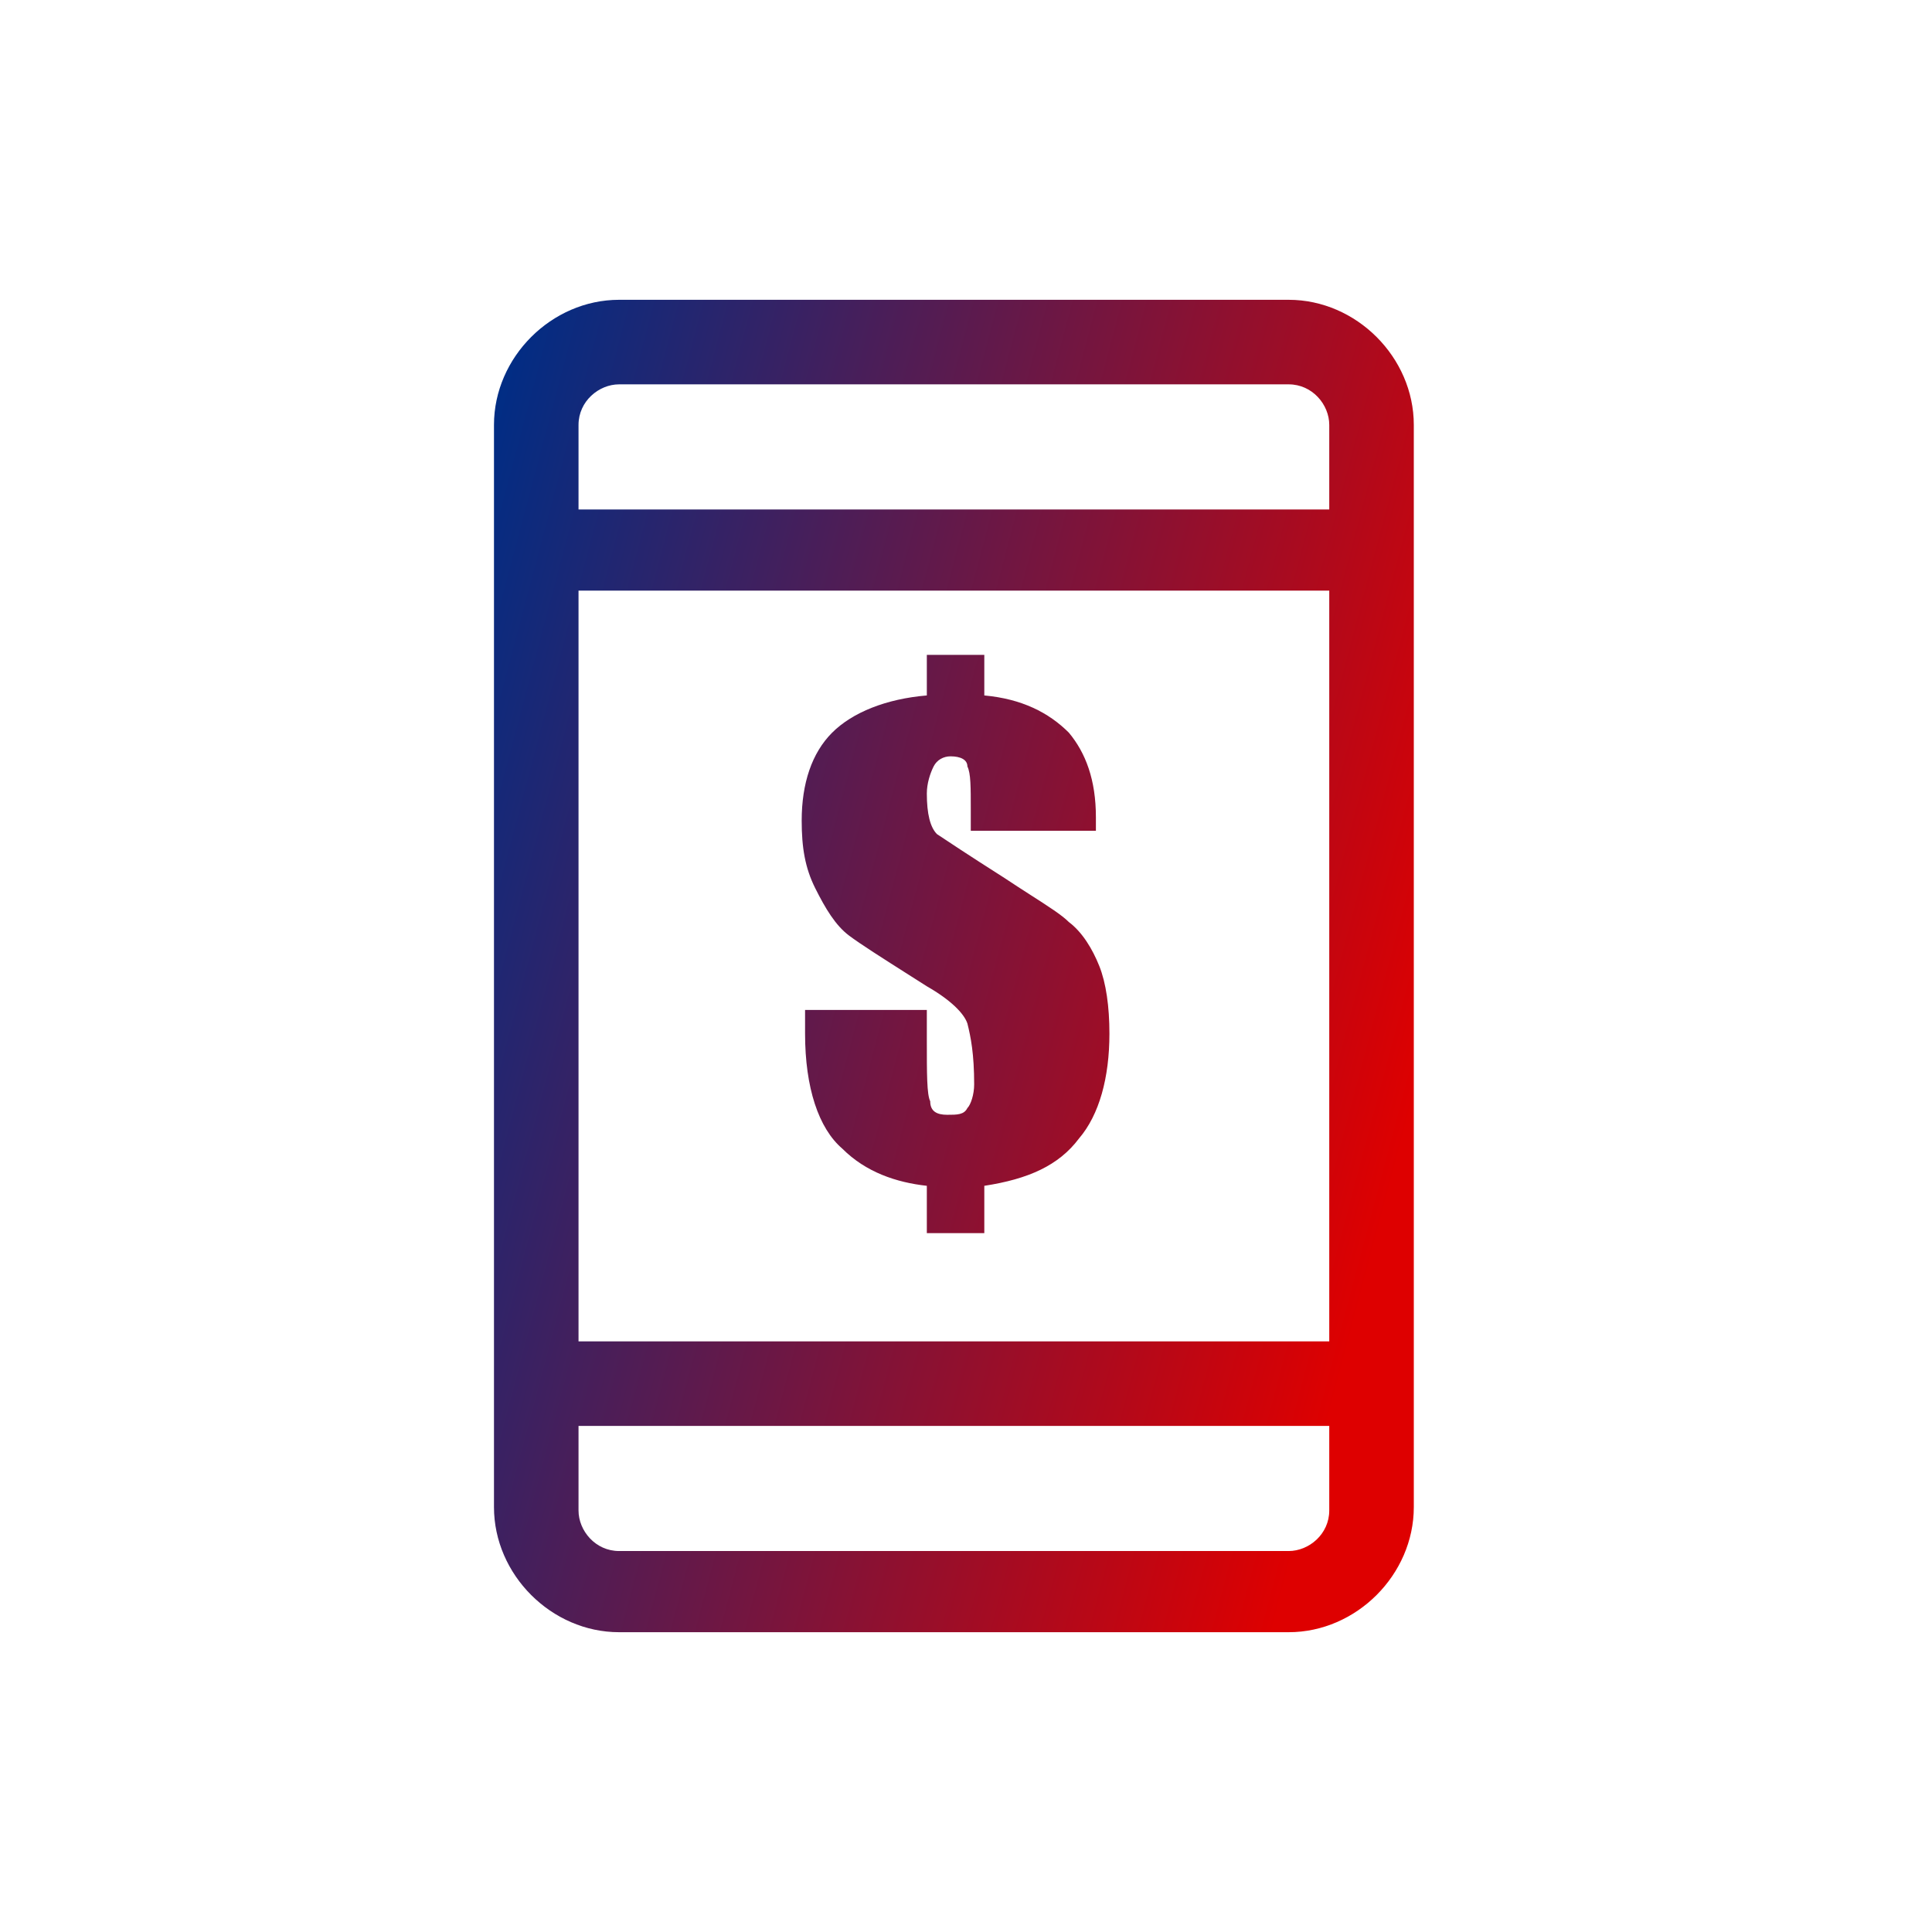
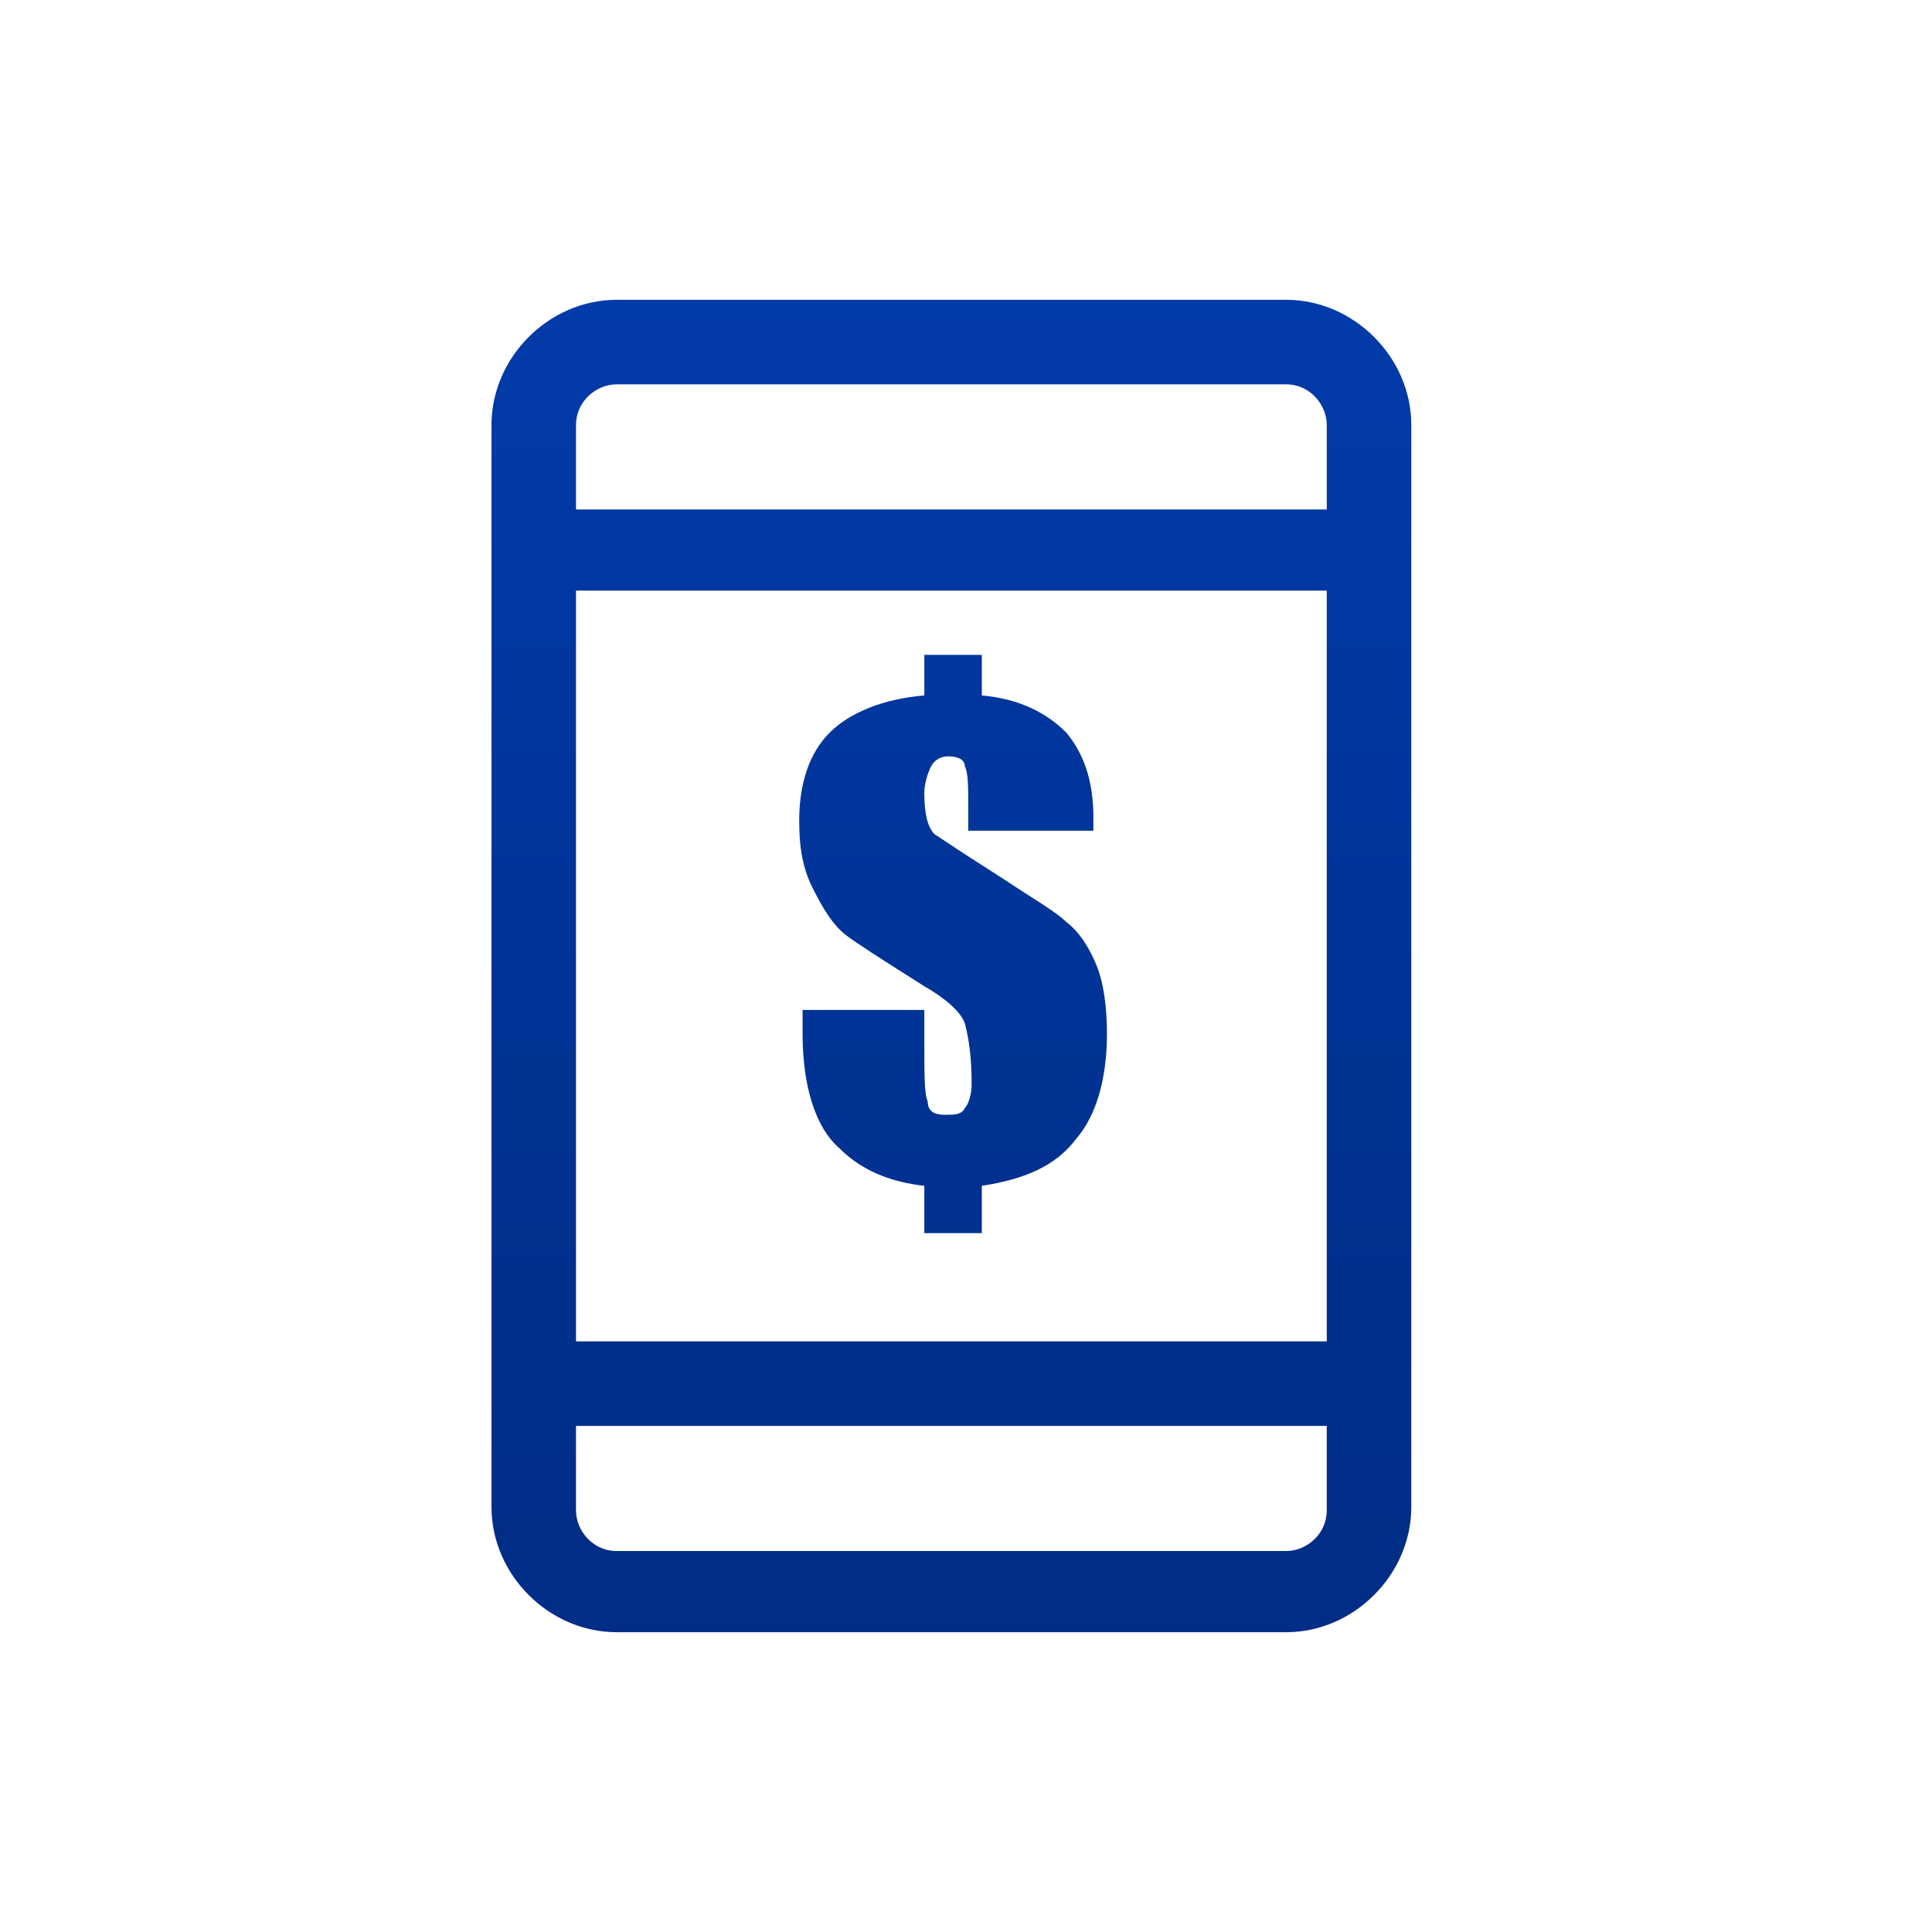
<svg xmlns="http://www.w3.org/2000/svg" width="79" height="80" viewBox="0 0 79 80" fill="none">
-   <path fill-rule="evenodd" clip-rule="evenodd" d="M25.636 12.414H53.362C56.163 12.414 58.544 14.794 58.544 17.595V62.405C58.544 65.206 56.163 67.586 53.362 67.586H25.636C22.836 67.586 20.455 65.206 20.455 62.405V54.283V51.763V17.595C20.455 14.794 22.836 12.414 25.636 12.414ZM23.956 51.763V54.283V55.544H55.043V24.456H23.956V51.763ZM53.362 64.225C54.203 64.225 55.043 63.525 55.043 62.545V59.044H23.956V62.545C23.956 63.385 24.656 64.225 25.636 64.225H53.362ZM23.956 21.096H55.043V17.595C55.043 16.755 54.343 15.915 53.362 15.915H25.636C24.796 15.915 23.956 16.615 23.956 17.595V21.096ZM45.38 33.839V34.399H40.199V33.559C40.199 32.578 40.199 32.018 40.059 31.738C40.059 31.458 39.779 31.318 39.359 31.318C39.079 31.318 38.799 31.458 38.659 31.738C38.519 32.018 38.379 32.438 38.379 32.858C38.379 33.699 38.519 34.259 38.799 34.539C39.219 34.819 40.059 35.379 41.599 36.359C41.995 36.623 42.363 36.859 42.694 37.072C43.42 37.537 43.972 37.891 44.26 38.18C44.82 38.6 45.24 39.3 45.52 40C45.8 40.7 45.94 41.68 45.94 42.801C45.94 44.621 45.52 46.161 44.68 47.142C43.84 48.262 42.58 48.822 40.759 49.102V51.062H38.379V49.102C37.118 48.962 35.858 48.542 34.878 47.562C33.898 46.721 33.337 45.041 33.337 42.801V41.82H38.379V43.081C38.379 44.481 38.379 45.321 38.519 45.601C38.519 46.021 38.799 46.161 39.219 46.161C39.639 46.161 39.919 46.161 40.059 45.881C40.199 45.741 40.339 45.321 40.339 44.901C40.339 43.641 40.199 42.941 40.059 42.381C39.919 41.961 39.359 41.4 38.379 40.84C38.149 40.694 37.928 40.554 37.718 40.42C36.516 39.657 35.634 39.097 35.158 38.74C34.598 38.32 34.178 37.62 33.758 36.779C33.337 35.939 33.197 35.099 33.197 33.979C33.197 32.438 33.617 31.178 34.458 30.338C35.298 29.498 36.698 28.938 38.379 28.797V27.117H40.759V28.797C42.299 28.938 43.42 29.498 44.26 30.338C44.96 31.178 45.38 32.298 45.38 33.839Z" fill="url(#paint0_linear_725_19532)" />
+   <path fill-rule="evenodd" clip-rule="evenodd" d="M25.533 12.414H53.259C56.059 12.414 58.44 14.794 58.44 17.595V62.405C58.44 65.206 56.059 67.586 53.259 67.586H25.533C22.732 67.586 20.352 65.206 20.352 62.405V54.283V51.762V17.595C20.352 14.794 22.732 12.414 25.533 12.414ZM23.852 51.762V54.283V55.543H54.939V24.456H23.852V51.762ZM53.259 64.225C54.099 64.225 54.939 63.525 54.939 62.545V59.044H23.852V62.545C23.852 63.385 24.552 64.225 25.533 64.225H53.259ZM23.852 21.096H54.939V17.595C54.939 16.755 54.239 15.914 53.259 15.914H25.533C24.692 15.914 23.852 16.614 23.852 17.595V21.096ZM45.276 33.838V34.398H40.095V33.558C40.095 32.578 40.095 32.018 39.955 31.738C39.955 31.458 39.675 31.318 39.255 31.318C38.975 31.318 38.695 31.458 38.555 31.738C38.415 32.018 38.275 32.438 38.275 32.858C38.275 33.698 38.415 34.258 38.695 34.539L38.695 34.539C39.115 34.819 39.955 35.379 41.496 36.359C41.891 36.623 42.259 36.859 42.591 37.072C43.316 37.537 43.868 37.891 44.156 38.179C44.716 38.599 45.136 39.3 45.417 40C45.697 40.7 45.837 41.68 45.837 42.8C45.837 44.621 45.417 46.161 44.576 47.141C43.736 48.262 42.476 48.822 40.656 49.102V51.062H38.275V49.102C37.015 48.962 35.754 48.542 34.774 47.562C33.794 46.721 33.234 45.041 33.234 42.8V41.82H38.275V43.081C38.275 44.481 38.275 45.321 38.415 45.601C38.415 46.021 38.695 46.161 39.115 46.161C39.535 46.161 39.815 46.161 39.955 45.881C40.095 45.741 40.235 45.321 40.235 44.901C40.235 43.641 40.095 42.94 39.955 42.38C39.815 41.96 39.255 41.4 38.275 40.84C38.045 40.694 37.825 40.554 37.614 40.42C36.413 39.657 35.531 39.097 35.054 38.739C34.494 38.319 34.074 37.619 33.654 36.779C33.234 35.939 33.094 35.099 33.094 33.978C33.094 32.438 33.514 31.178 34.354 30.338C35.194 29.497 36.595 28.937 38.275 28.797V27.117H40.656V28.797C42.196 28.937 43.316 29.497 44.156 30.338C44.856 31.178 45.276 32.298 45.276 33.838Z" fill="url(#paint0_linear_808_17657)" />
  <defs>
-     <linearGradient id="paint0_linear_725_19532" x1="21.509" y1="12.414" x2="64.329" y2="23.771" gradientUnits="userSpaceOnUse">
+     <linearGradient id="paint0_linear_808_17657" x1="57.759" y1="66.389" x2="57.759" y2="12.414" gradientUnits="userSpaceOnUse">
      <stop stop-color="#002D85" />
-       <stop offset="1" stop-color="#DE0000" />
+       <stop offset="1" stop-color="#013AA9" />
    </linearGradient>
  </defs>
</svg>
